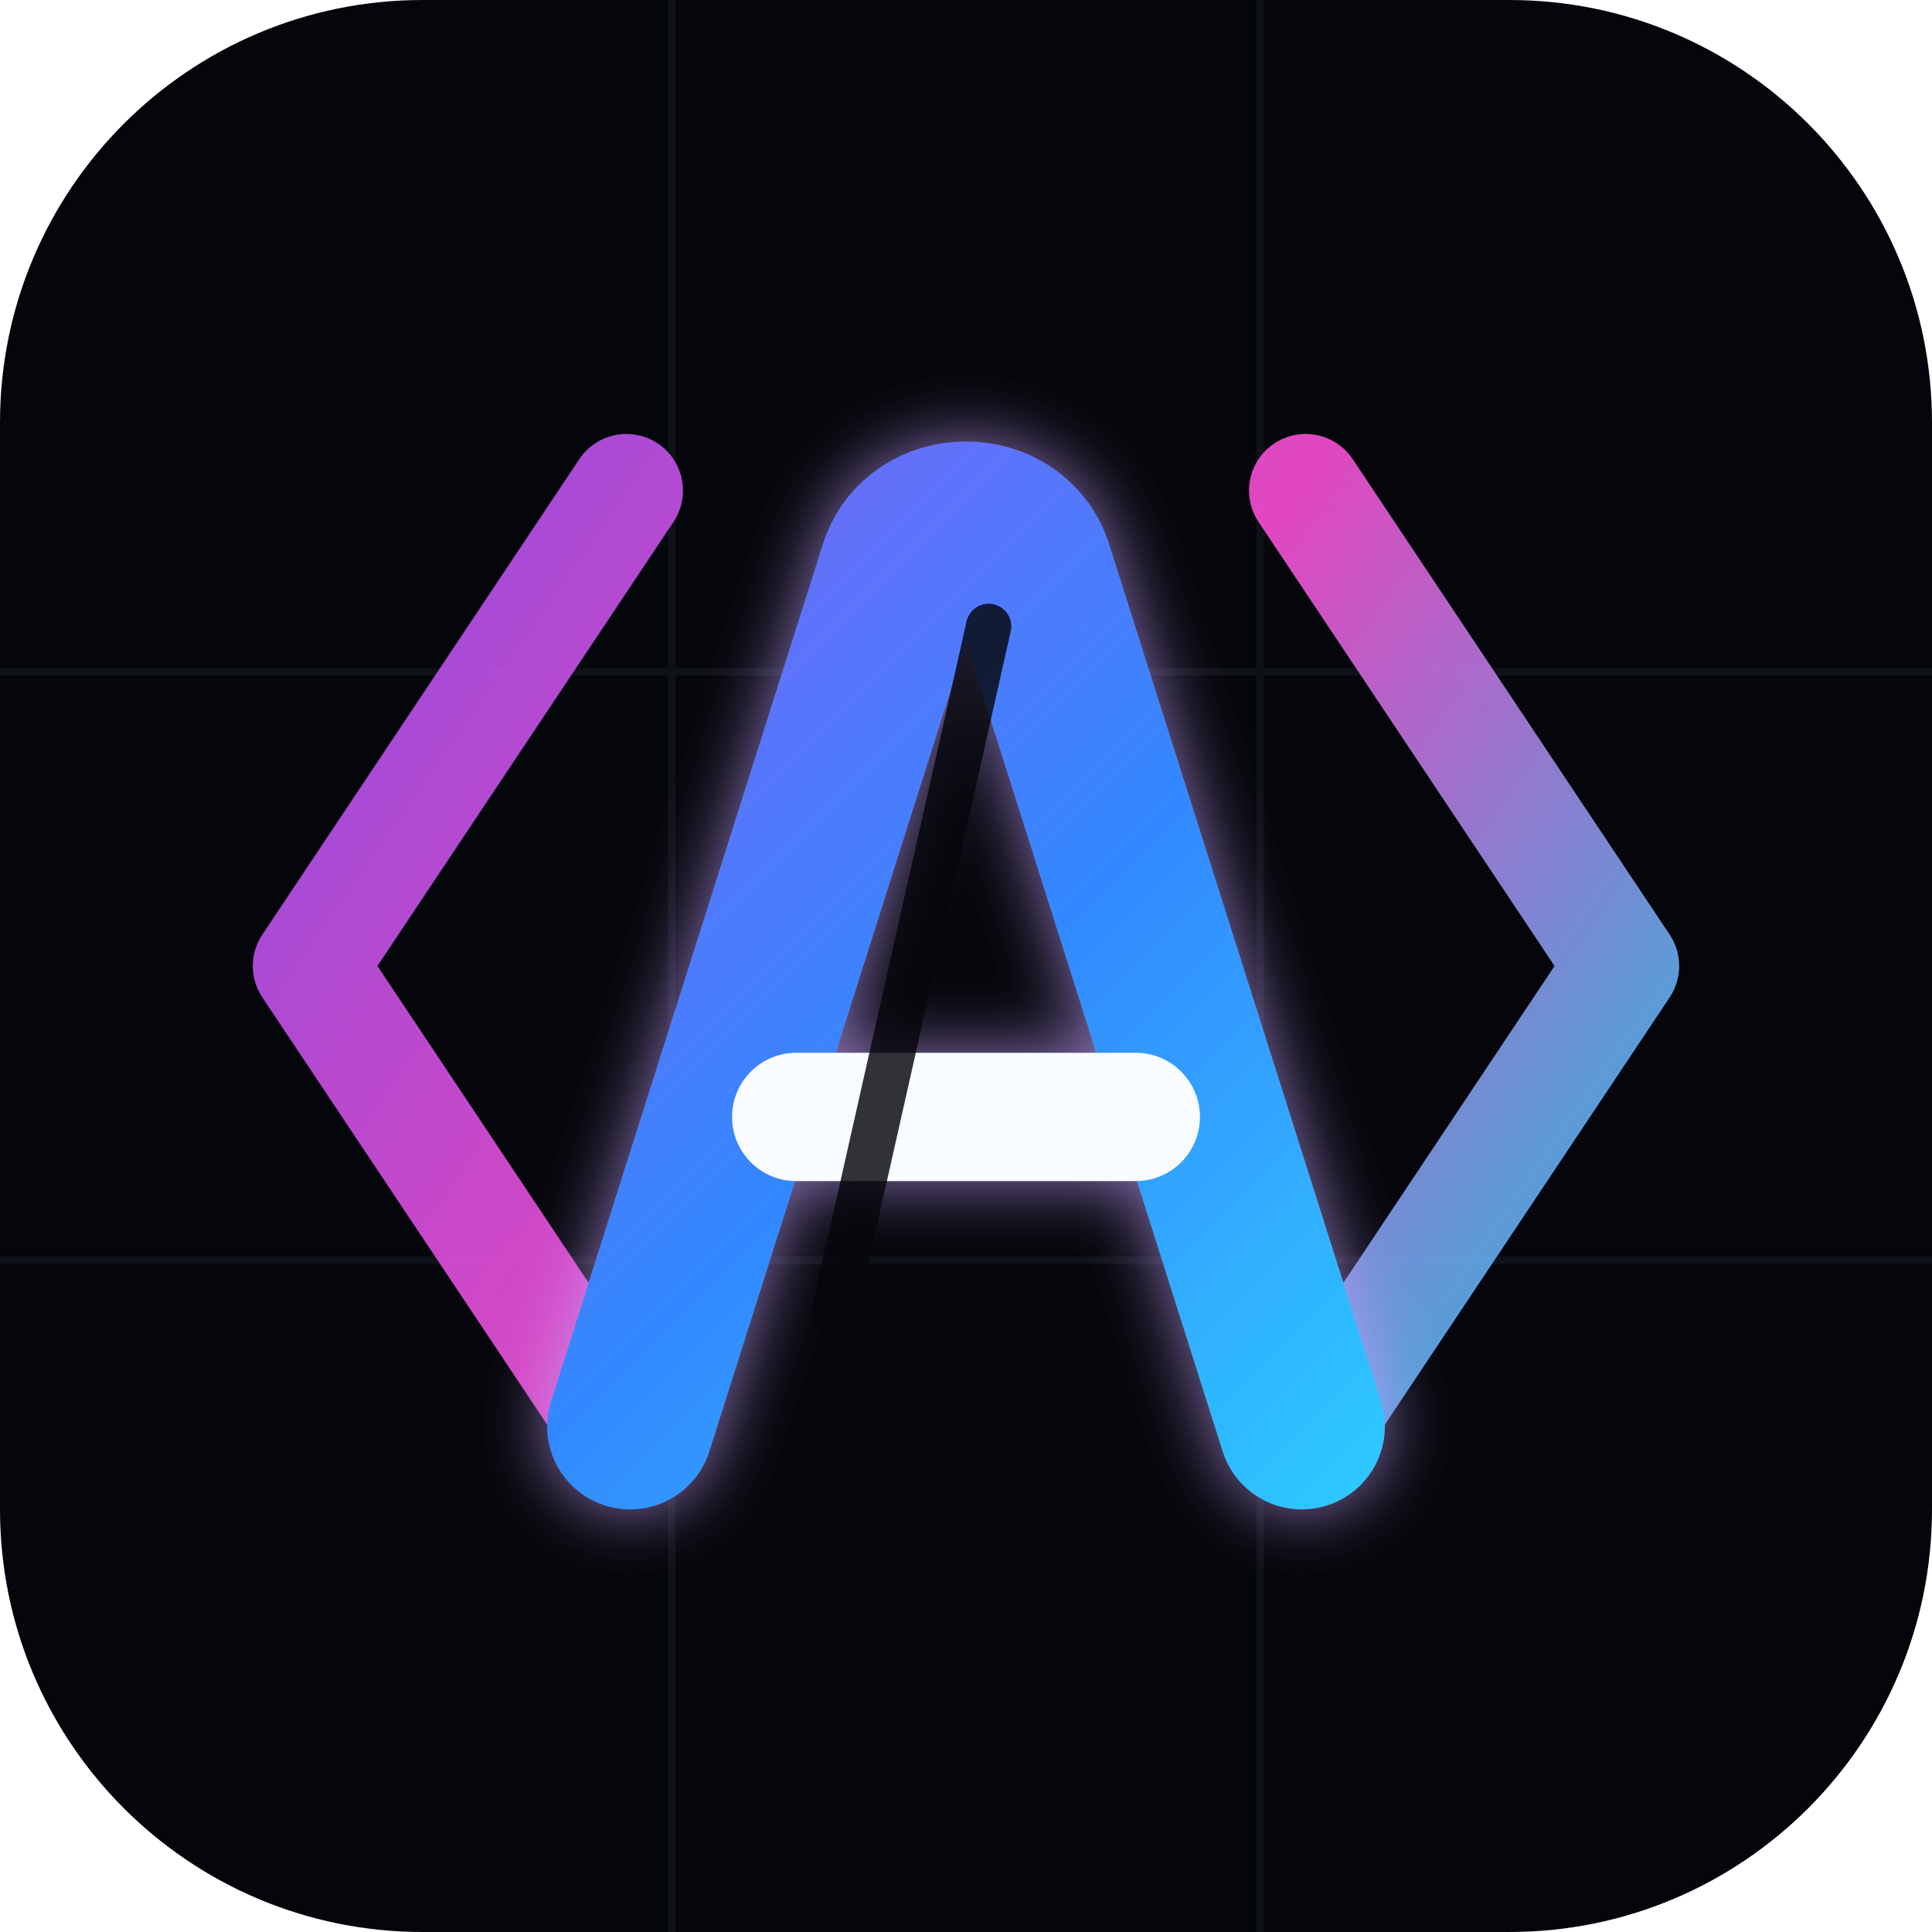
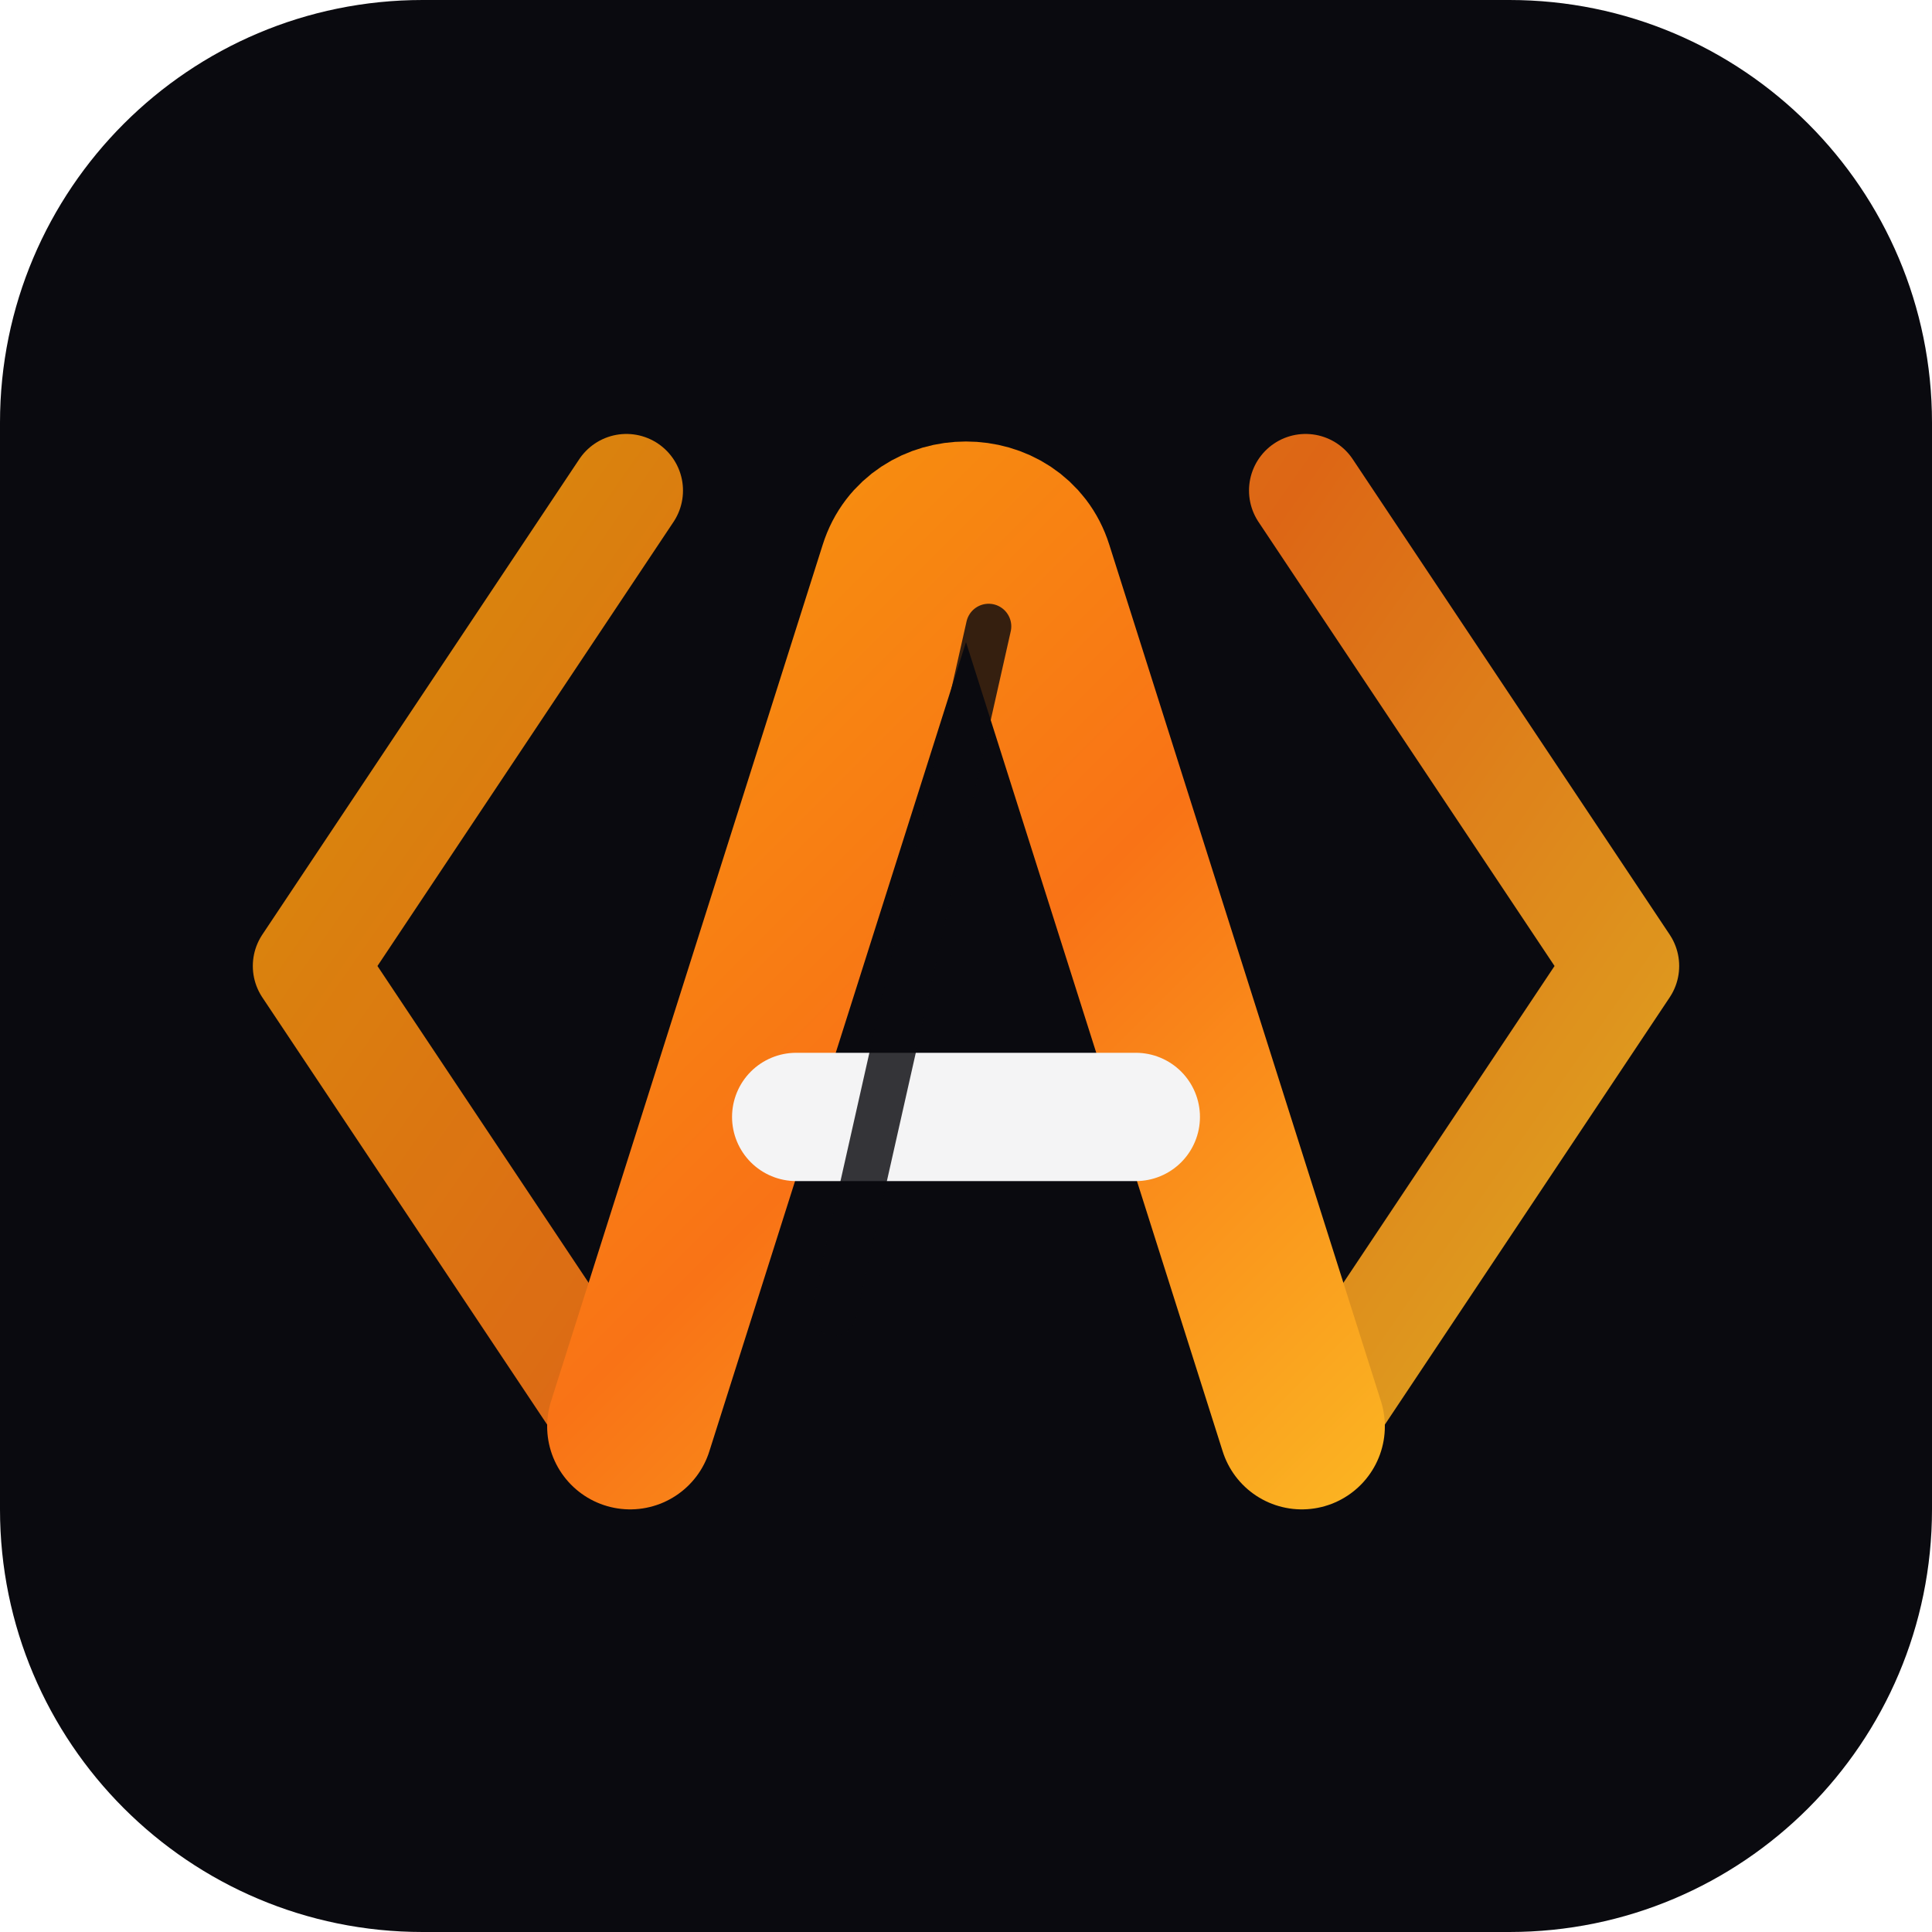
<svg xmlns="http://www.w3.org/2000/svg" viewBox="0 0 512 512" role="img" aria-labelledby="title desc">
  <defs>
    <linearGradient id="markGradient" x1="112" x2="400" y1="112" y2="400" gradientUnits="userSpaceOnUse">
-       <stop offset="0" stop-color="#8b5cf6" />
-       <stop offset="0.52" stop-color="#3388ff" />
-       <stop offset="1" stop-color="#2dd4ff" />
+       <stop offset="0" stop-color="#f59e0b" />
+       <stop offset="0.52" stop-color="#f97316" />
+       <stop offset="1" stop-color="#fbbf24" />
    </linearGradient>
    <linearGradient id="bracketGradient" x1="78" x2="434" y1="132" y2="380" gradientUnits="userSpaceOnUse">
-       <stop offset="0" stop-color="#a855f7" />
-       <stop offset="0.5" stop-color="#ff4fd8" />
-       <stop offset="1" stop-color="#2dd4ff" />
+       <stop offset="0" stop-color="#f59e0b" />
+       <stop offset="0.5" stop-color="#f97316" />
+       <stop offset="1" stop-color="#fbbf24" />
    </linearGradient>
-     <filter id="softGlow" x="-30%" y="-30%" width="160%" height="160%">
-       <feGaussianBlur stdDeviation="9" result="blur" />
-       <feColorMatrix in="blur" type="matrix" values="0 0 0 0 0.55 0 0 0 0 0.36 0 0 0 0 1 0 0 0 0.72 0" />
-       <feBlend in="SourceGraphic" />
-     </filter>
  </defs>
-   <rect width="512" height="512" rx="112" fill="#05060b" />
-   <path d="M0 178h512M0 334h512M178 0v512M334 0v512" stroke="#c1c8ff" stroke-opacity="0.055" stroke-width="2" />
+   <rect width="512" height="512" rx="112" fill="#0a0a0f" />
  <path d="M166 130 82 256l84 126" fill="none" stroke="url(#bracketGradient)" stroke-linecap="round" stroke-linejoin="round" stroke-width="30" opacity="0.88" />
  <path d="M346 130 430 256 346 382" fill="none" stroke="url(#bracketGradient)" stroke-linecap="round" stroke-linejoin="round" stroke-width="30" opacity="0.88" />
-   <g filter="url(#softGlow)">
+   <g>
    <path d="M167 378 239 151c5-16 29-16 34 0l72 227" fill="none" stroke="url(#markGradient)" stroke-linecap="round" stroke-linejoin="round" stroke-width="44" />
-     <path d="M211 296h90" fill="none" stroke="#f8fbff" stroke-linecap="round" stroke-width="34" />
+     <path d="M211 296h90" fill="none" stroke="#f4f4f5" stroke-linecap="round" stroke-width="34" />
  </g>
-   <path d="M262 166 221 348" fill="none" stroke="#05060b" stroke-linecap="round" stroke-width="12" opacity="0.82" />
+   <path d="M262 166 221 348" fill="none" stroke="#0a0a0f" stroke-linecap="round" stroke-width="12" opacity="0.82" />
</svg>
